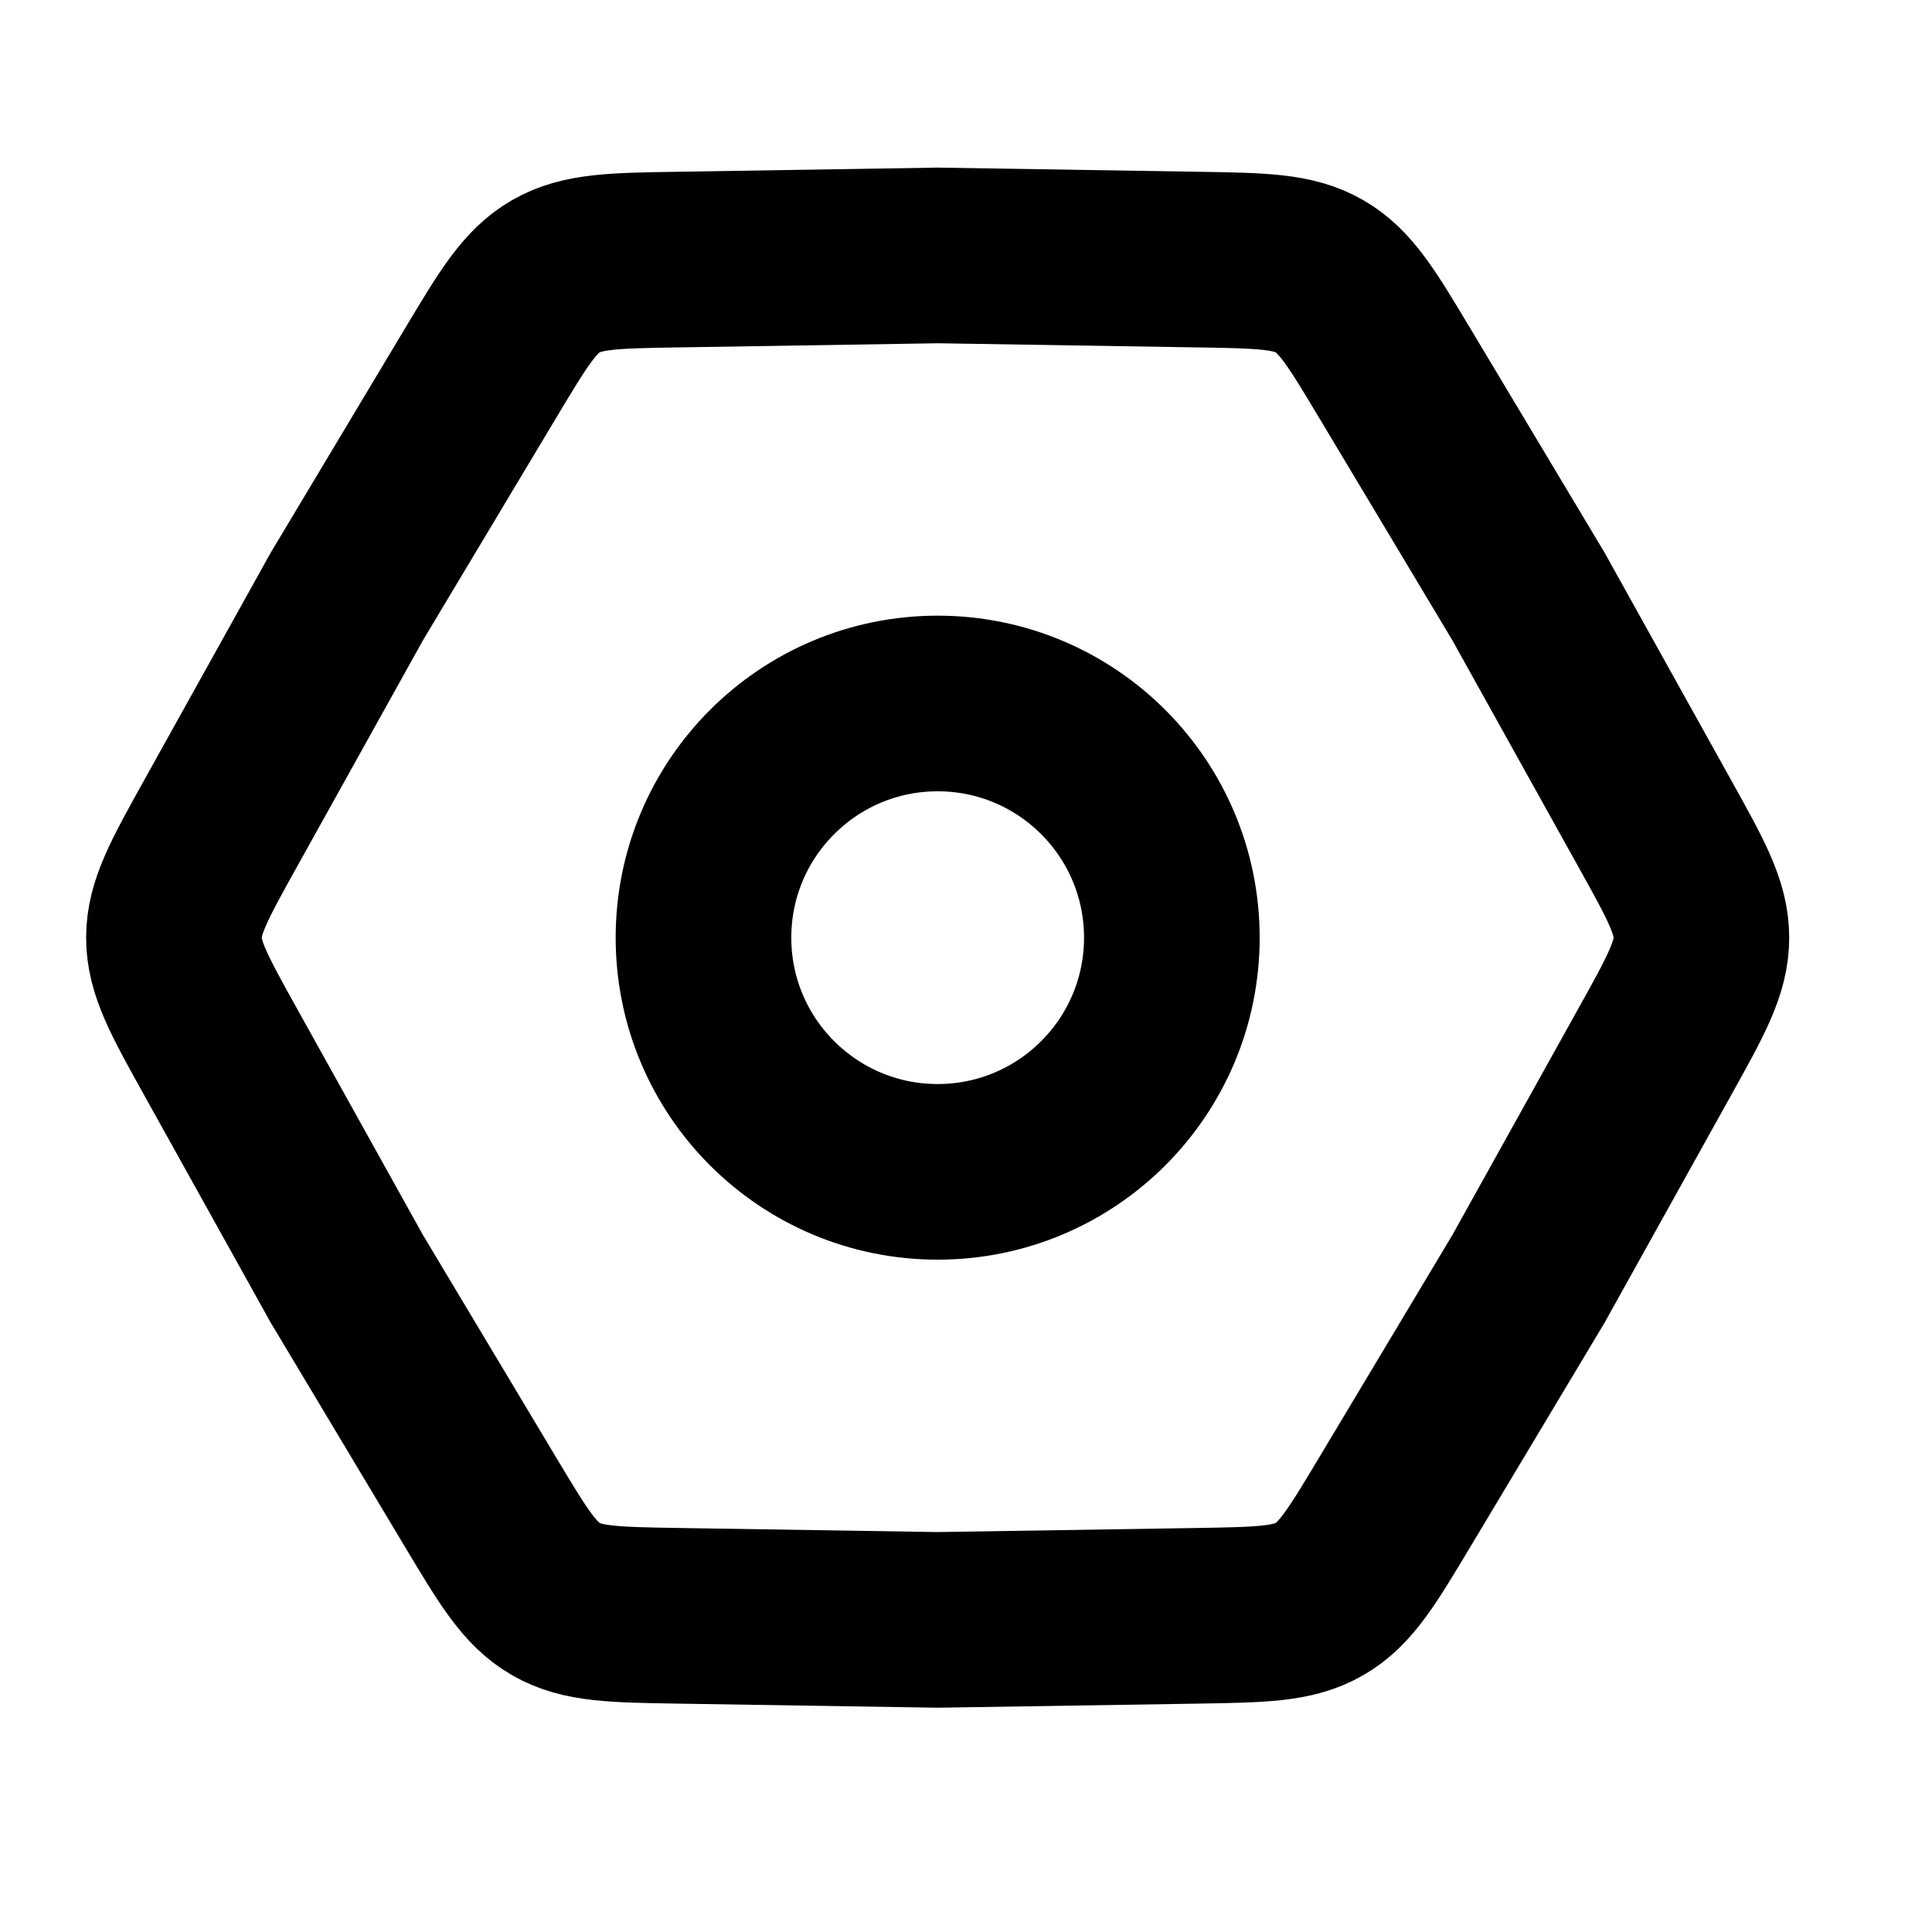
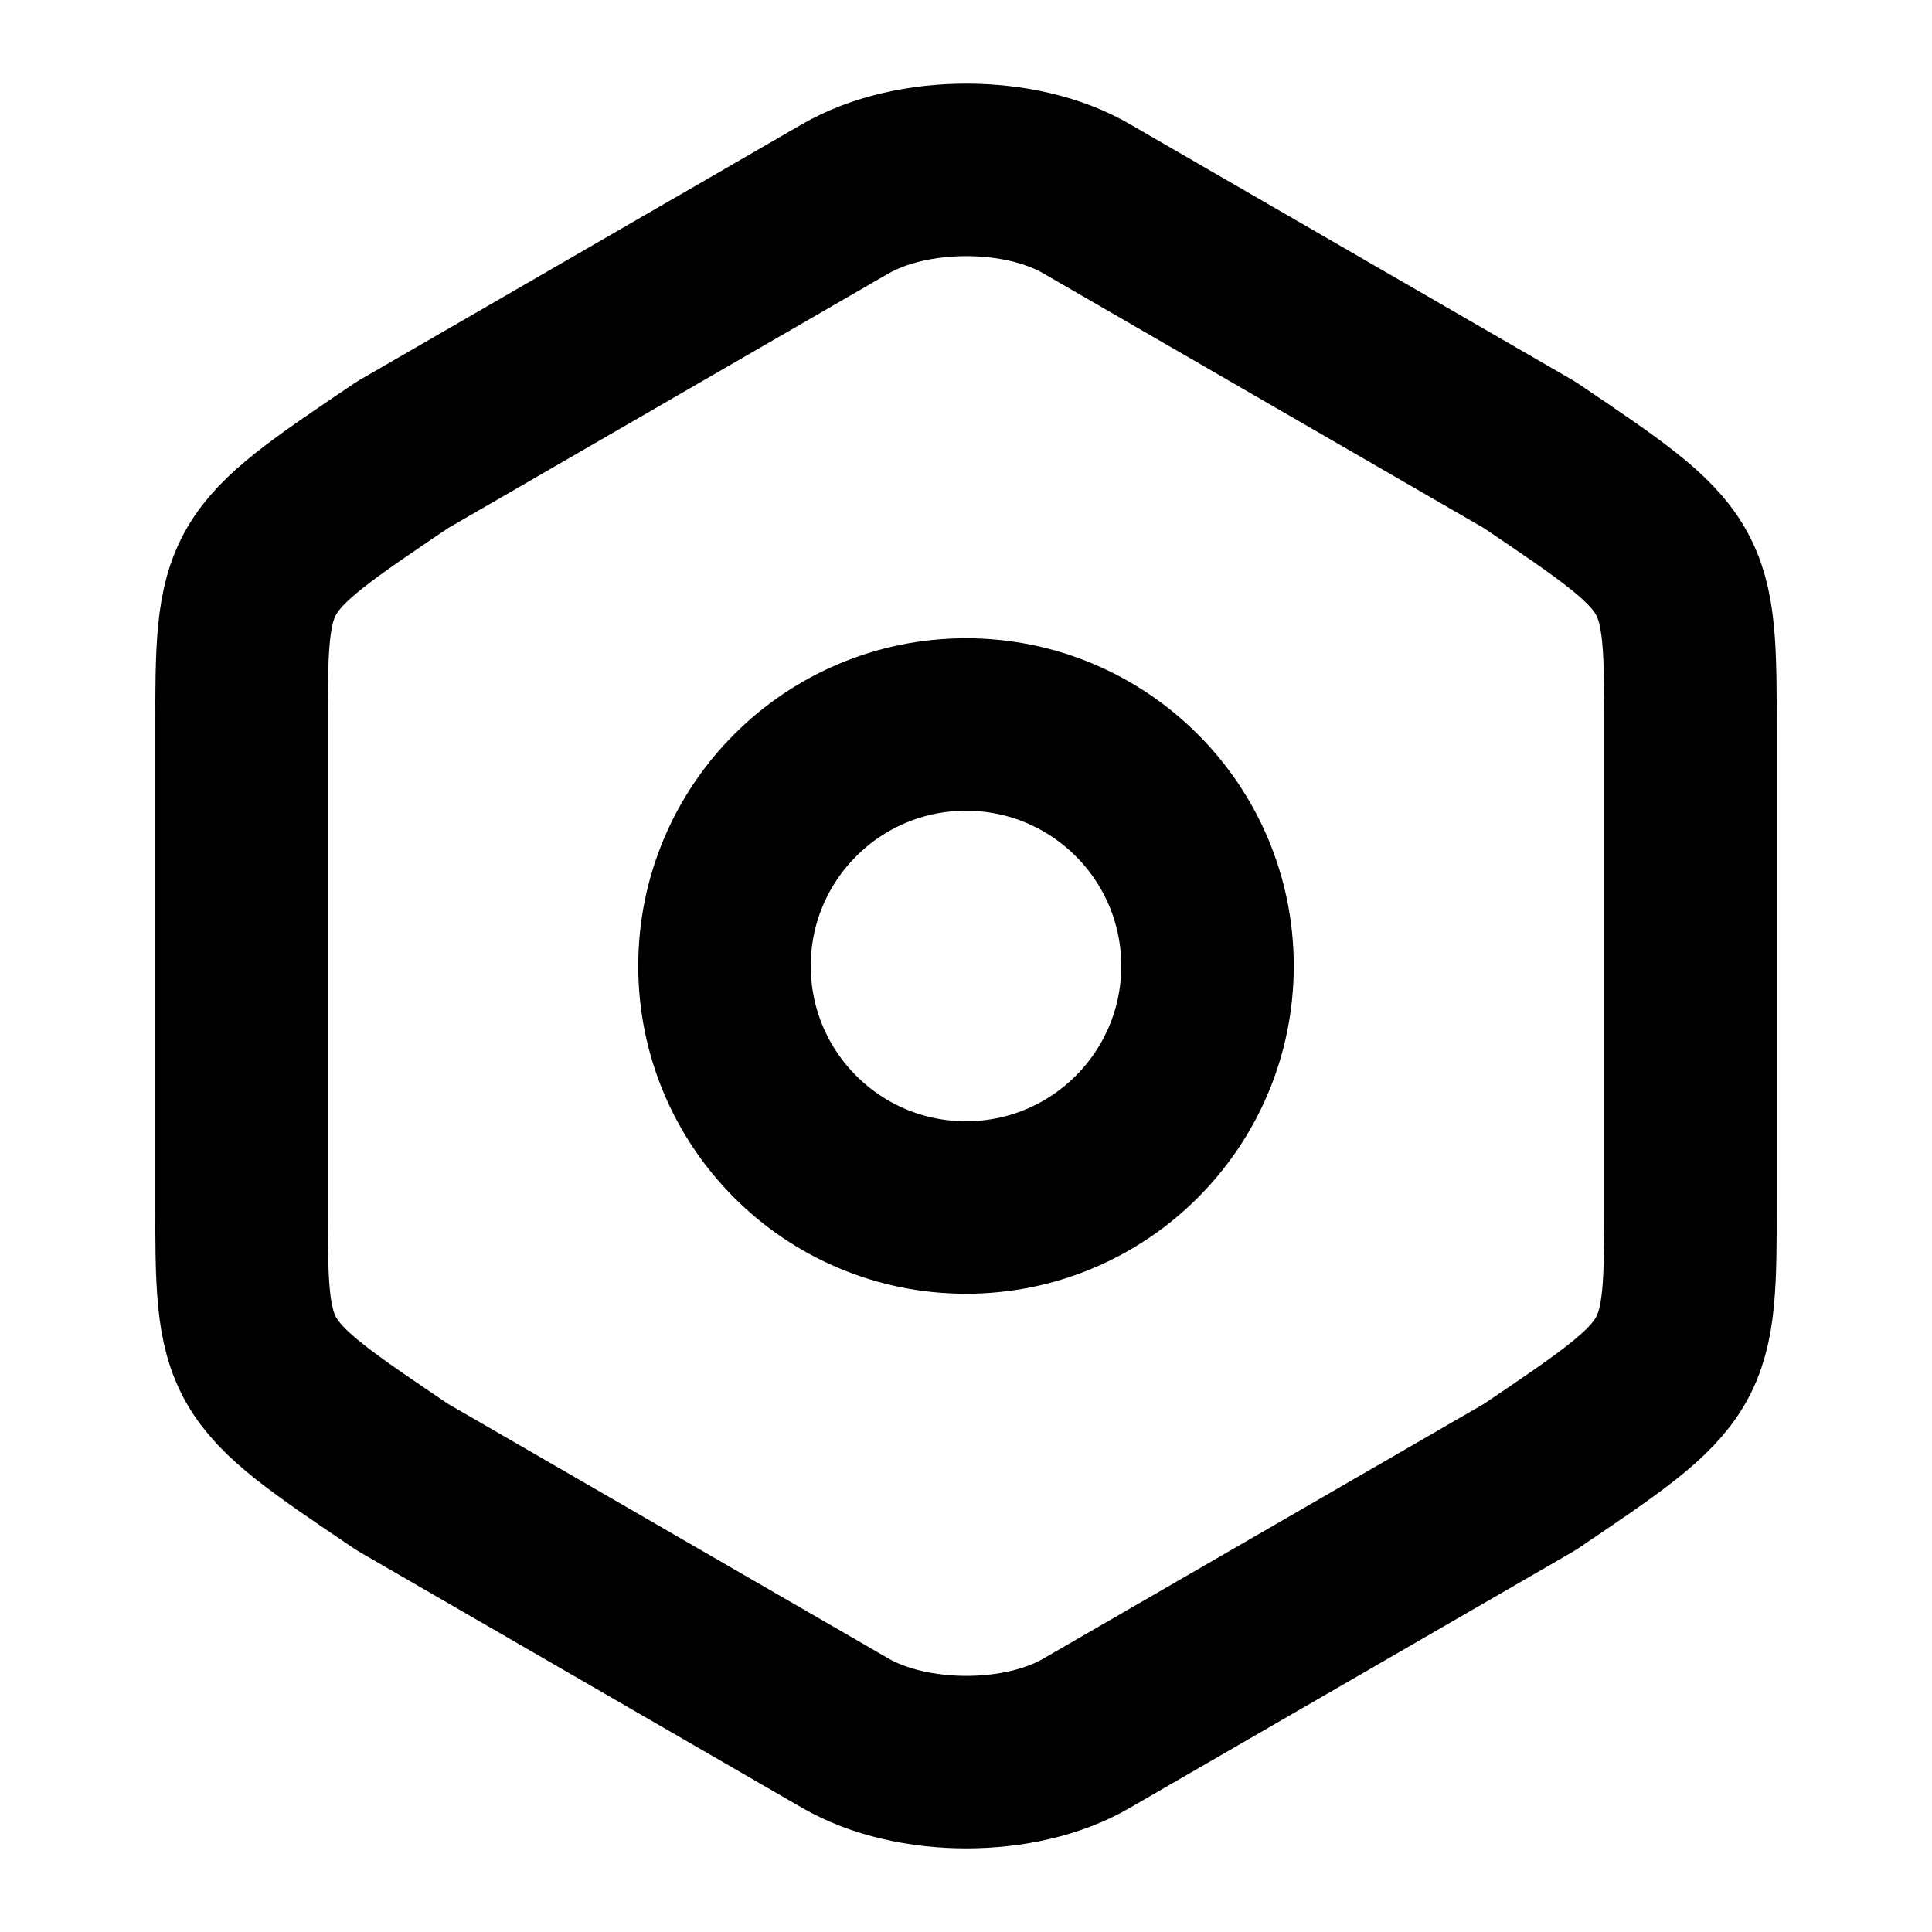
- <svg xmlns="http://www.w3.org/2000/svg" viewBox="0 0 33 33" stroke="currentColor" fill="none">
-   <path d="M3.764 17.96C3.236 17.01 2.971 16.535 2.971 16.016C2.971 15.497 3.236 15.022 3.764 14.072L5.924 10.189L8.206 6.378C8.765 5.445 9.044 4.978 9.494 4.719C9.943 4.46 10.487 4.451 11.574 4.434L16.016 4.363L20.458 4.434C21.545 4.451 22.089 4.46 22.538 4.719C22.988 4.978 23.267 5.445 23.826 6.378L26.108 10.189L28.268 14.072C28.797 15.022 29.061 15.497 29.061 16.016C29.061 16.535 28.797 17.01 28.268 17.96L26.108 21.843L23.826 25.654C23.267 26.587 22.988 27.054 22.538 27.313C22.089 27.573 21.545 27.581 20.458 27.599L16.016 27.669L11.574 27.599C10.487 27.581 9.943 27.573 9.494 27.313C9.044 27.054 8.765 26.587 8.206 25.654L5.924 21.843L3.764 17.96Z" stroke-width="3" />
-   <circle cx="16.016" cy="16.016" r="4" stroke-width="3" />
+ <svg xmlns="http://www.w3.org/2000/svg" viewBox="0 0 28 28" fill="none">
+   <path d="M3.5 10.628V17.36C3.5 19.833 3.5 19.833 5.833 21.408L12.25 25.118C13.218 25.678 14.793 25.678 15.75 25.118L22.167 21.408C24.5 19.833 24.5 19.833 24.5 17.372V10.628C24.5 8.167 24.5 8.167 22.167 6.592L15.75 2.882C14.793 2.322 13.218 2.322 12.25 2.882L5.833 6.592C3.5 8.167 3.5 8.167 3.5 10.628Z" stroke="currentColor" stroke-width="2.5" stroke-linecap="round" stroke-linejoin="round" />
+   <path d="M14 17.5C15.933 17.5 17.5 15.933 17.5 14C17.5 12.067 15.933 10.5 14 10.5C12.067 10.5 10.5 12.067 10.5 14C10.5 15.933 12.067 17.5 14 17.5Z" stroke="currentColor" stroke-width="2.5" stroke-linecap="round" stroke-linejoin="round" />
</svg>
